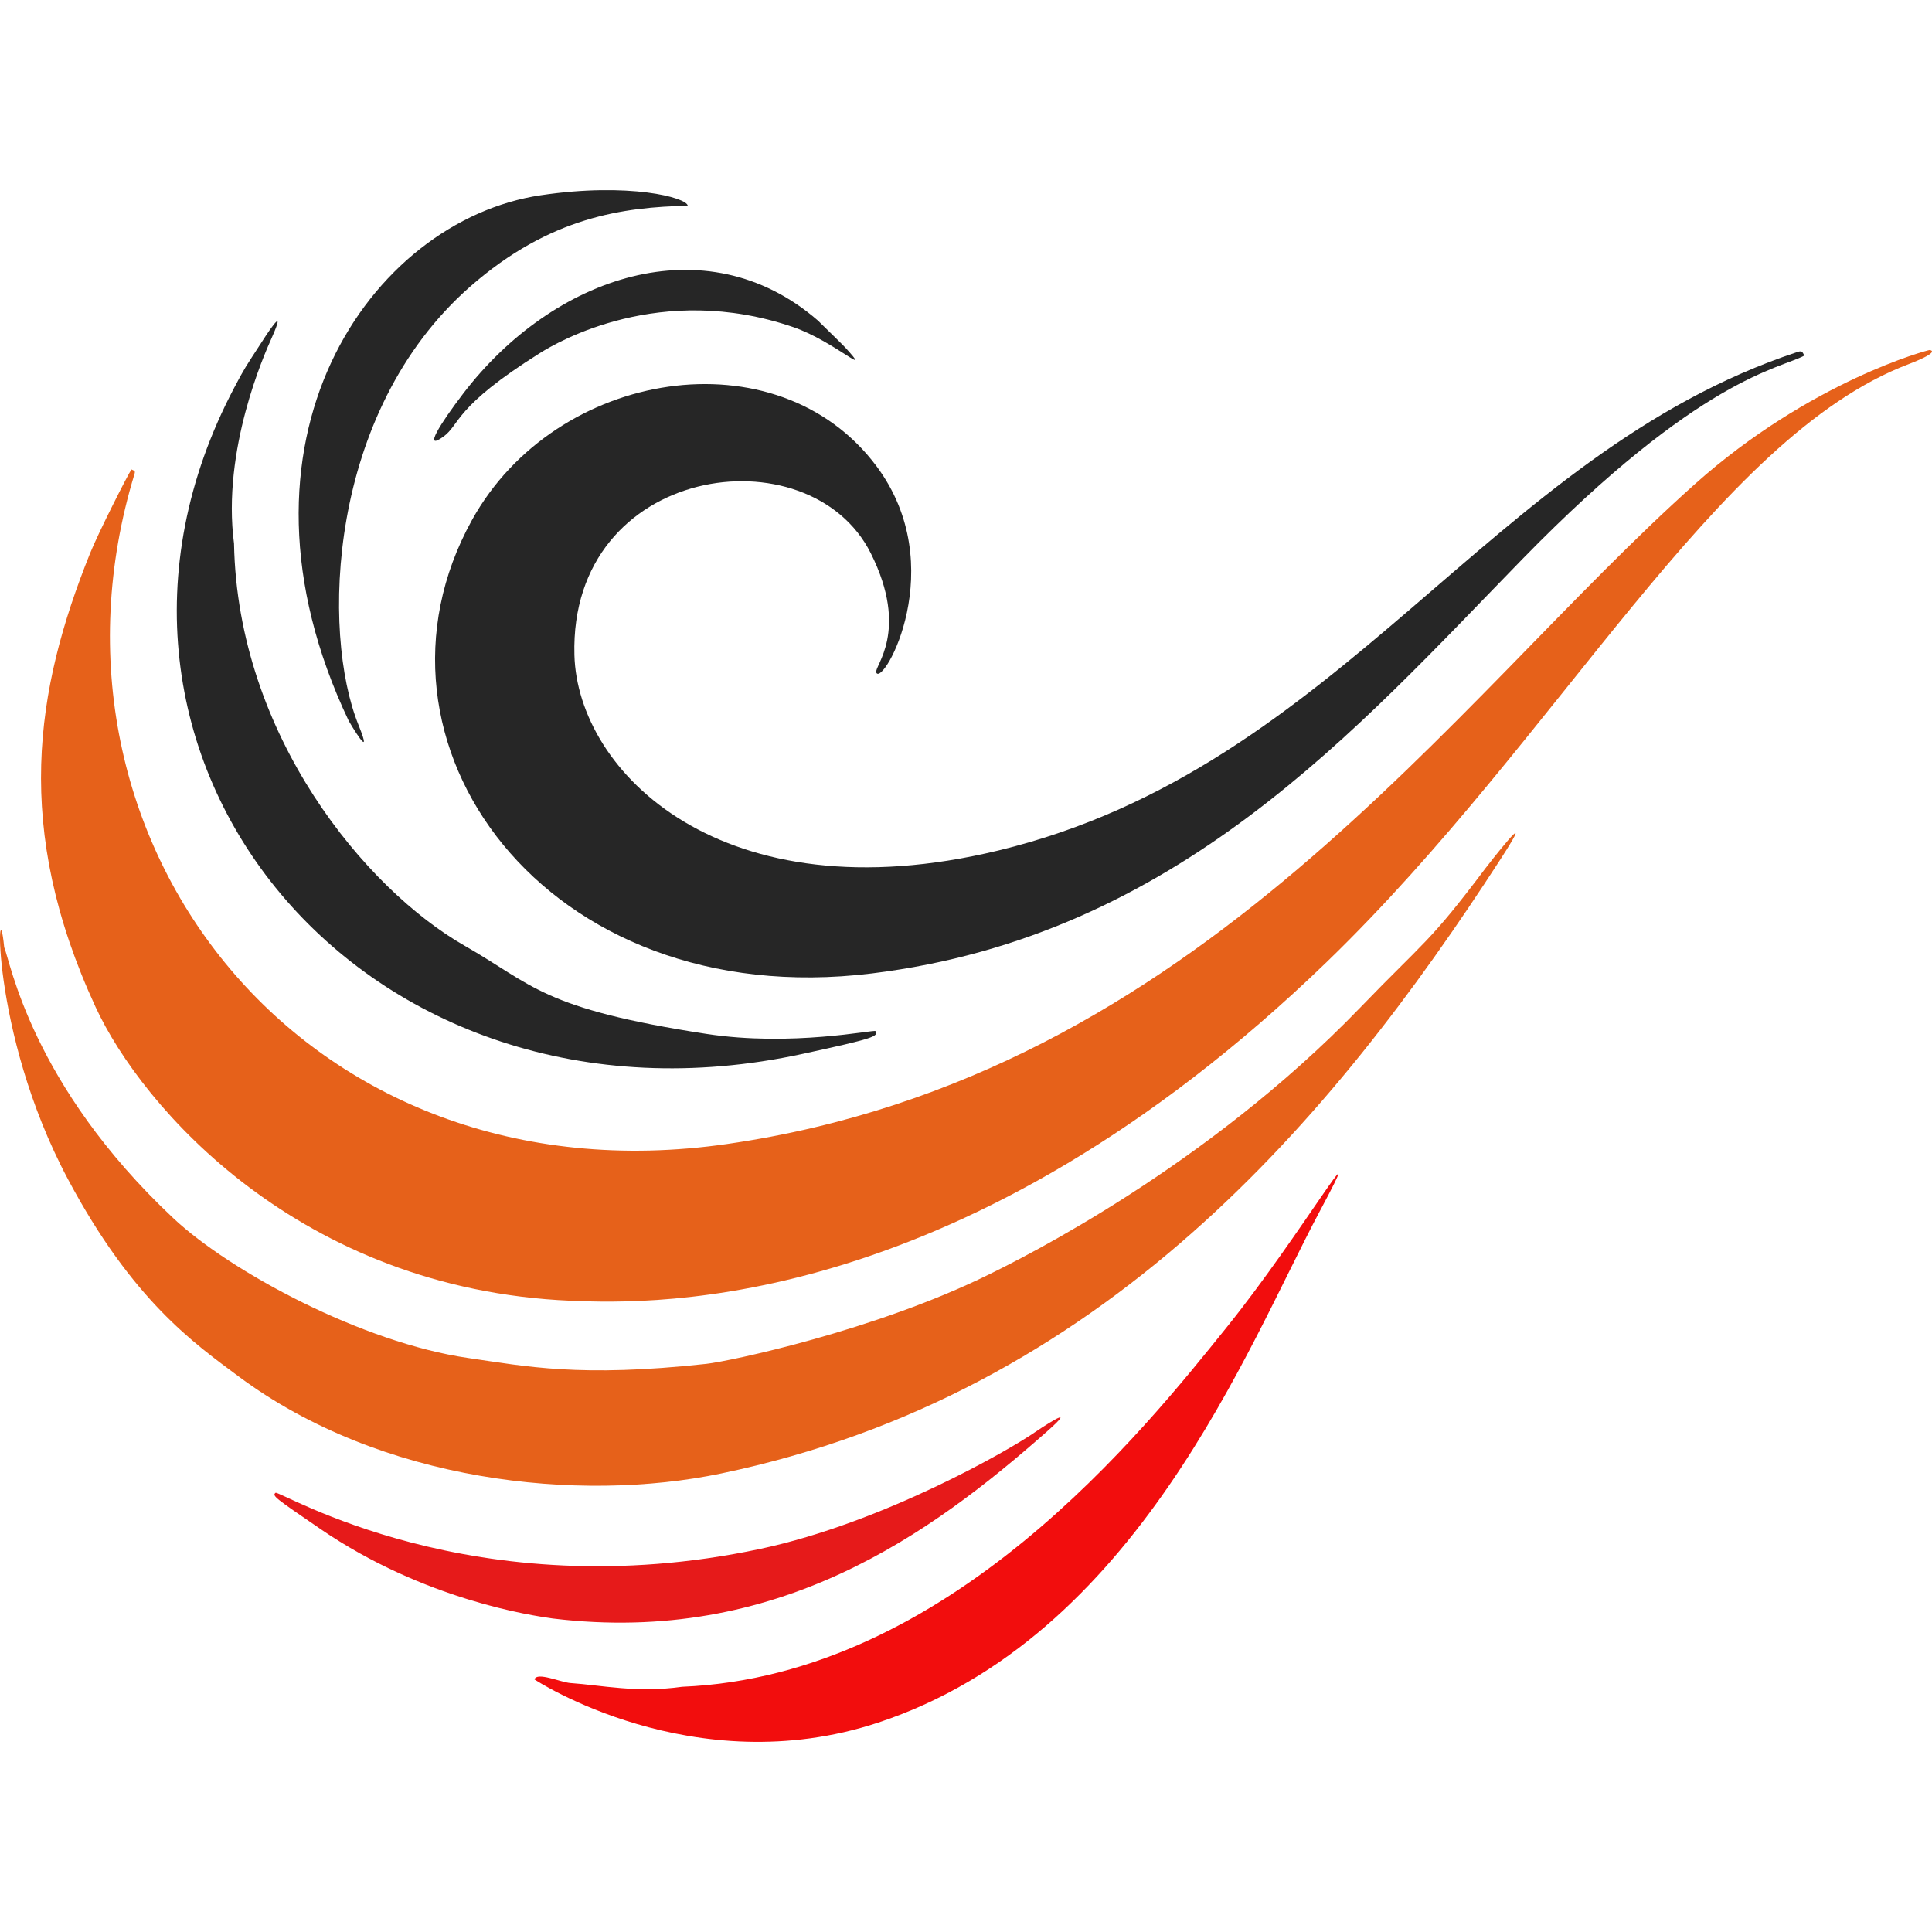
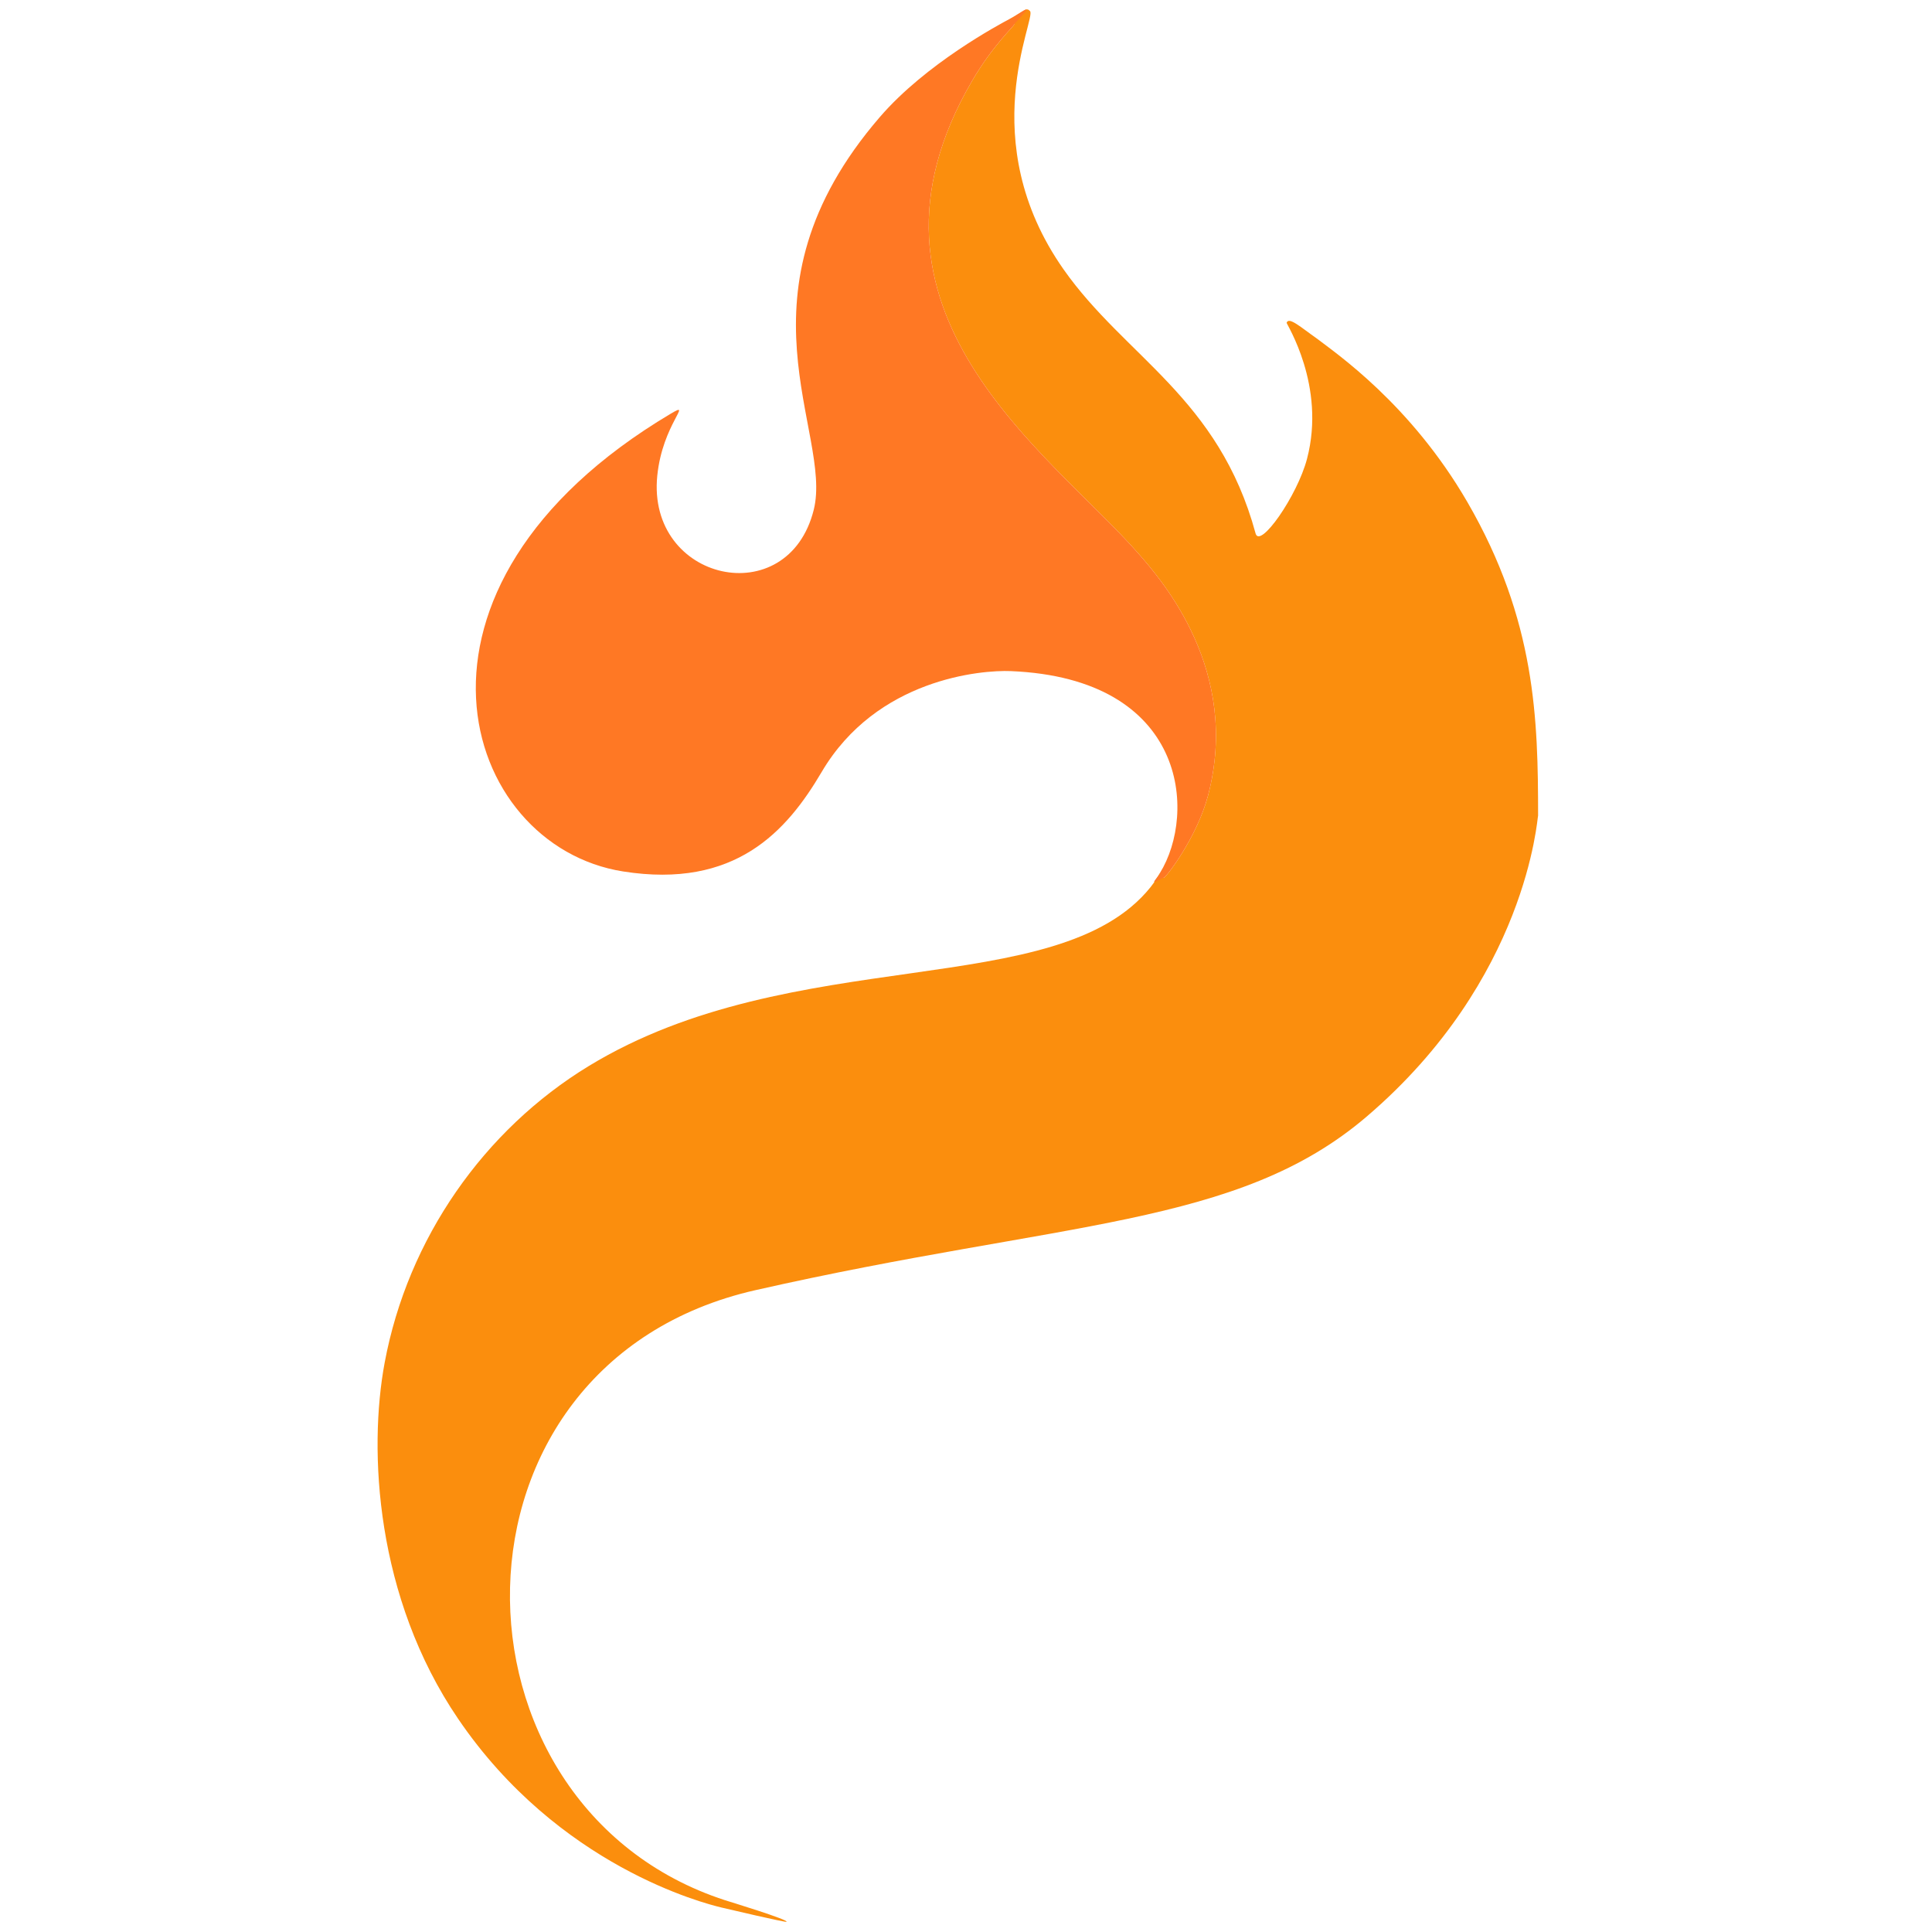
- <svg xmlns="http://www.w3.org/2000/svg" width="100%" height="100%" viewBox="0 0 1920 1920" version="1.1" xml:space="preserve" style="fill-rule:evenodd;clip-rule:evenodd;stroke-linejoin:round;stroke-miterlimit:2;">
-   <g transform="matrix(1.15382,0,0,1.15382,-147.6674,-147.6674)">
-     <g transform="matrix(2.594849,0,0,2.594849,75.83118,-225.0643)">
-       <path d="M63.729,291.885C64.76,292.386 65.069,292.311 64.725,293.44C27.707,414.926 121.057,536.084 261.541,515.764C418.214,493.103 502.275,368.435 582.698,296.724C621.193,262.398 660.303,252.159 660.639,252.229C664.107,252.961 654.354,256.649 653.73,256.885C589.676,281.101 537.259,381.198 460.425,455.421C340.156,571.604 238.003,569.024 209.483,567.808C119.584,563.975 67.193,503.559 51.834,470.341C24.395,410.995 31.731,365.117 49.994,319.714C52.791,312.76 62.716,293.232 63.729,291.885Z" style="fill:rgb(230,97,26);" />
-     </g>
-     <g transform="matrix(2.594849,0,0,2.594849,75.83118,-225.0643)">
-       <path d="M619.008,254.088C611.037,258.467 584.434,261.174 525.527,321.526C470.474,377.928 410.974,446.702 309.451,459.166C200.808,472.503 136.084,382.104 176.77,308.653C204.527,258.543 278.191,246.712 311.069,290.845C335.846,324.102 313.159,364.134 310.959,359.313C310.049,357.317 322.131,345.63 309.136,319.689C288.813,279.121 209.05,290.077 210.762,353.49C211.809,392.303 259.822,440.505 351.468,418.366C465.588,390.799 514.349,286.815 616.565,252.945C618.13,252.427 618.294,252.622 619.008,254.088Z" style="fill:rgb(38,38,38);" />
-     </g>
-     <g transform="matrix(2.594849,0,0,2.594849,75.83118,-225.0643)">
-       <path d="M21.49,450.511C23.49,454.913 30.376,496.043 77.605,540.386C96.627,558.246 140.527,581.766 175.45,586.807C194.598,589.571 212.421,593.358 254.54,588.761C262.26,587.918 310.682,577.663 348.307,559.11C359.196,553.741 420.377,523.572 471.55,470.55C493.224,448.093 494.4,449.237 513.204,424.209C513.479,423.844 531.747,400.264 518.126,421.311C462.338,507.52 386.051,598.753 259.428,625.151C212.289,634.978 146.446,628.069 99.209,592.868C84.679,582.04 64.13,567.796 42.631,527.427C16.235,477.864 19.29,427.549 21.49,450.511Z" style="fill:rgb(230,97,26);" />
-     </g>
-     <g transform="matrix(2.594849,0,0,2.594849,75.83118,-225.0643)">
-       <path d="M97.778,316.492C98.962,380.313 141.654,431.319 174.242,449.928C197.203,463.039 199.889,470.824 254.533,479.224C283.009,483.602 310.369,477.699 310.701,478.302C311.678,480.072 310.336,480.692 286.579,485.852C140.538,517.574 33.571,386.474 97.871,264.7C101.322,258.164 101.495,258.026 106.89,249.729C107.045,249.492 116.241,234.896 110.186,248.435C107.927,253.487 93.688,285.329 97.778,316.492Z" style="fill:rgb(38,38,38);" />
-     </g>
-     <g transform="matrix(2.594849,0,0,2.594849,75.83118,-225.0643)">
-       <path d="M246.509,695.947C335.179,692.277 399.784,610.787 427.422,576.435C451.514,546.49 476.172,504.377 458.069,538.288C434.101,583.186 397.508,679.426 311.606,707.833C250.157,728.154 197.488,693.545 197.502,693.499C198.31,690.892 206.267,694.491 209.479,694.71C219.62,695.399 231.412,698.07 246.509,695.947Z" style="fill:rgb(242,13,13);" />
-     </g>
-     <g transform="matrix(2.594849,0,0,2.594849,75.83118,-225.0643)">
-       <path d="M248.381,204.345C227.187,204.835 202.707,207.916 176.204,231.148C128.533,272.935 126.79,346.257 139.065,376.615C144.52,390.109 135.955,375.555 135.836,375.303C91.776,282.464 143.125,209.277 199.564,200.869C228.909,196.498 248.113,201.631 248.381,204.345Z" style="fill:rgb(38,38,38);" />
-     </g>
-     <g transform="matrix(2.594849,0,0,2.594849,75.83118,-225.0643)">
-       <path d="M203.53,673.276C196.988,672.344 161.051,667.226 126.453,643.565C111.304,633.204 110.381,632.562 111.545,631.567C112.766,630.523 176.993,670.467 272.445,650.174C313.474,641.451 355.613,617.036 363.511,611.523C363.766,611.345 379.822,600.463 367.393,611.412C329.164,645.087 278.234,682.342 203.53,673.276Z" style="fill:rgb(230,26,26);" />
-     </g>
-     <g transform="matrix(2.594849,0,0,2.594849,75.83118,-225.0643)">
-       <path d="M291.56,242.436C292.623,243.498 299.74,250.396 300.687,251.437C310.323,262.035 296.971,249.294 283.449,244.652C239.355,229.517 205.073,249.64 199.342,253.233C170.651,271.221 172.92,276.923 167.232,281.027C160.393,285.96 166.255,276.632 173.841,266.703C203.556,227.806 254.27,210.136 291.56,242.436Z" style="fill:rgb(38,38,38);" />
-     </g>
+ <svg xmlns="http://www.w3.org/2000/svg" width="100%" height="100%" viewBox="0 0 2048 2048" version="1.1" xml:space="preserve" style="fill-rule:evenodd;clip-rule:evenodd;stroke-linejoin:round;stroke-miterlimit:2;">
+   <g transform="matrix(3.602769,0,0,3.602769,-818.181,-772.936)">
+     <path d="M524.271,220.05C528.86,217.689 529.039,216.611 530.163,217.806C532.114,219.88 513.31,255.791 540.048,293.822C558.152,319.572 585.69,331.54 596.526,371.488C597.792,376.157 608.791,360.458 611.66,349.546C617.33,327.983 605.554,309.824 605.661,309.507C606.303,307.597 609.916,310.908 614.683,314.241C620.008,318.361 642.091,333.345 658.859,362.29C679.031,397.111 679.637,426.363 679.65,454.499C679.385,455.056 676.524,502.619 629.245,543.046C591.078,575.682 540.153,573.572 449.419,594.132C353.798,615.801 355.362,746.027 440.451,773.65C440.86,773.783 459.555,779.481 458.483,779.992C458.091,780.179 441.685,776.341 439.415,775.799C434.404,774.605 391.43,763.723 361.882,720.249C337.591,684.509 335.454,641.316 340.279,615.461C347.104,578.885 369.548,546.947 400.322,528.203C460.584,491.498 538.203,509.597 565.613,475.583C567.034,473.82 567.929,472.109 568.37,471.424C568.915,471.666 568.955,472.57 569.5,472.812C569.953,473.012 579.283,461.047 582.561,448.516C592.125,411.963 569.246,385.59 561.861,377.185C536.154,347.924 473.556,306.022 513.153,238.266C519.151,228.004 525.383,222.276 525.5,221.758C525.655,221.074 524.116,220.734 524.271,220.05Z" style="fill:rgb(251,142,13);" />
+   </g>
+   <g transform="matrix(3.602769,0,0,3.602769,-818.181,-772.936)">
+     <path d="M524.271,220.05C524.187,220.421 528.764,217.037 529.135,217.315C529.45,217.55 525.571,221.444 525.5,221.758C525.383,222.276 519.151,228.004 513.153,238.266C473.556,306.022 536.154,347.924 561.861,377.185C569.246,385.59 592.125,411.963 582.561,448.516C579.283,461.047 569.953,473.012 569.5,472.812C569.213,472.685 566.846,474.317 566.691,474.016C566.553,473.745 568.628,471.539 568.37,471.424C579.274,453.844 576.427,414.144 524.493,411.998C515.916,411.644 485.053,414.159 468.84,441.705C458.57,459.154 443.415,476.155 410.417,470.945C362.631,463.4 338.202,387.588 424.431,336.271C431.226,332.228 422.039,339.203 420.489,354.499C417.335,385.635 458.973,394.942 466.534,364.509C472.197,341.716 441.161,300.892 485.994,248.954C499.548,233.251 520.886,221.858 524.271,220.05Z" style="fill:rgb(255,120,36);" />
  </g>
</svg>
